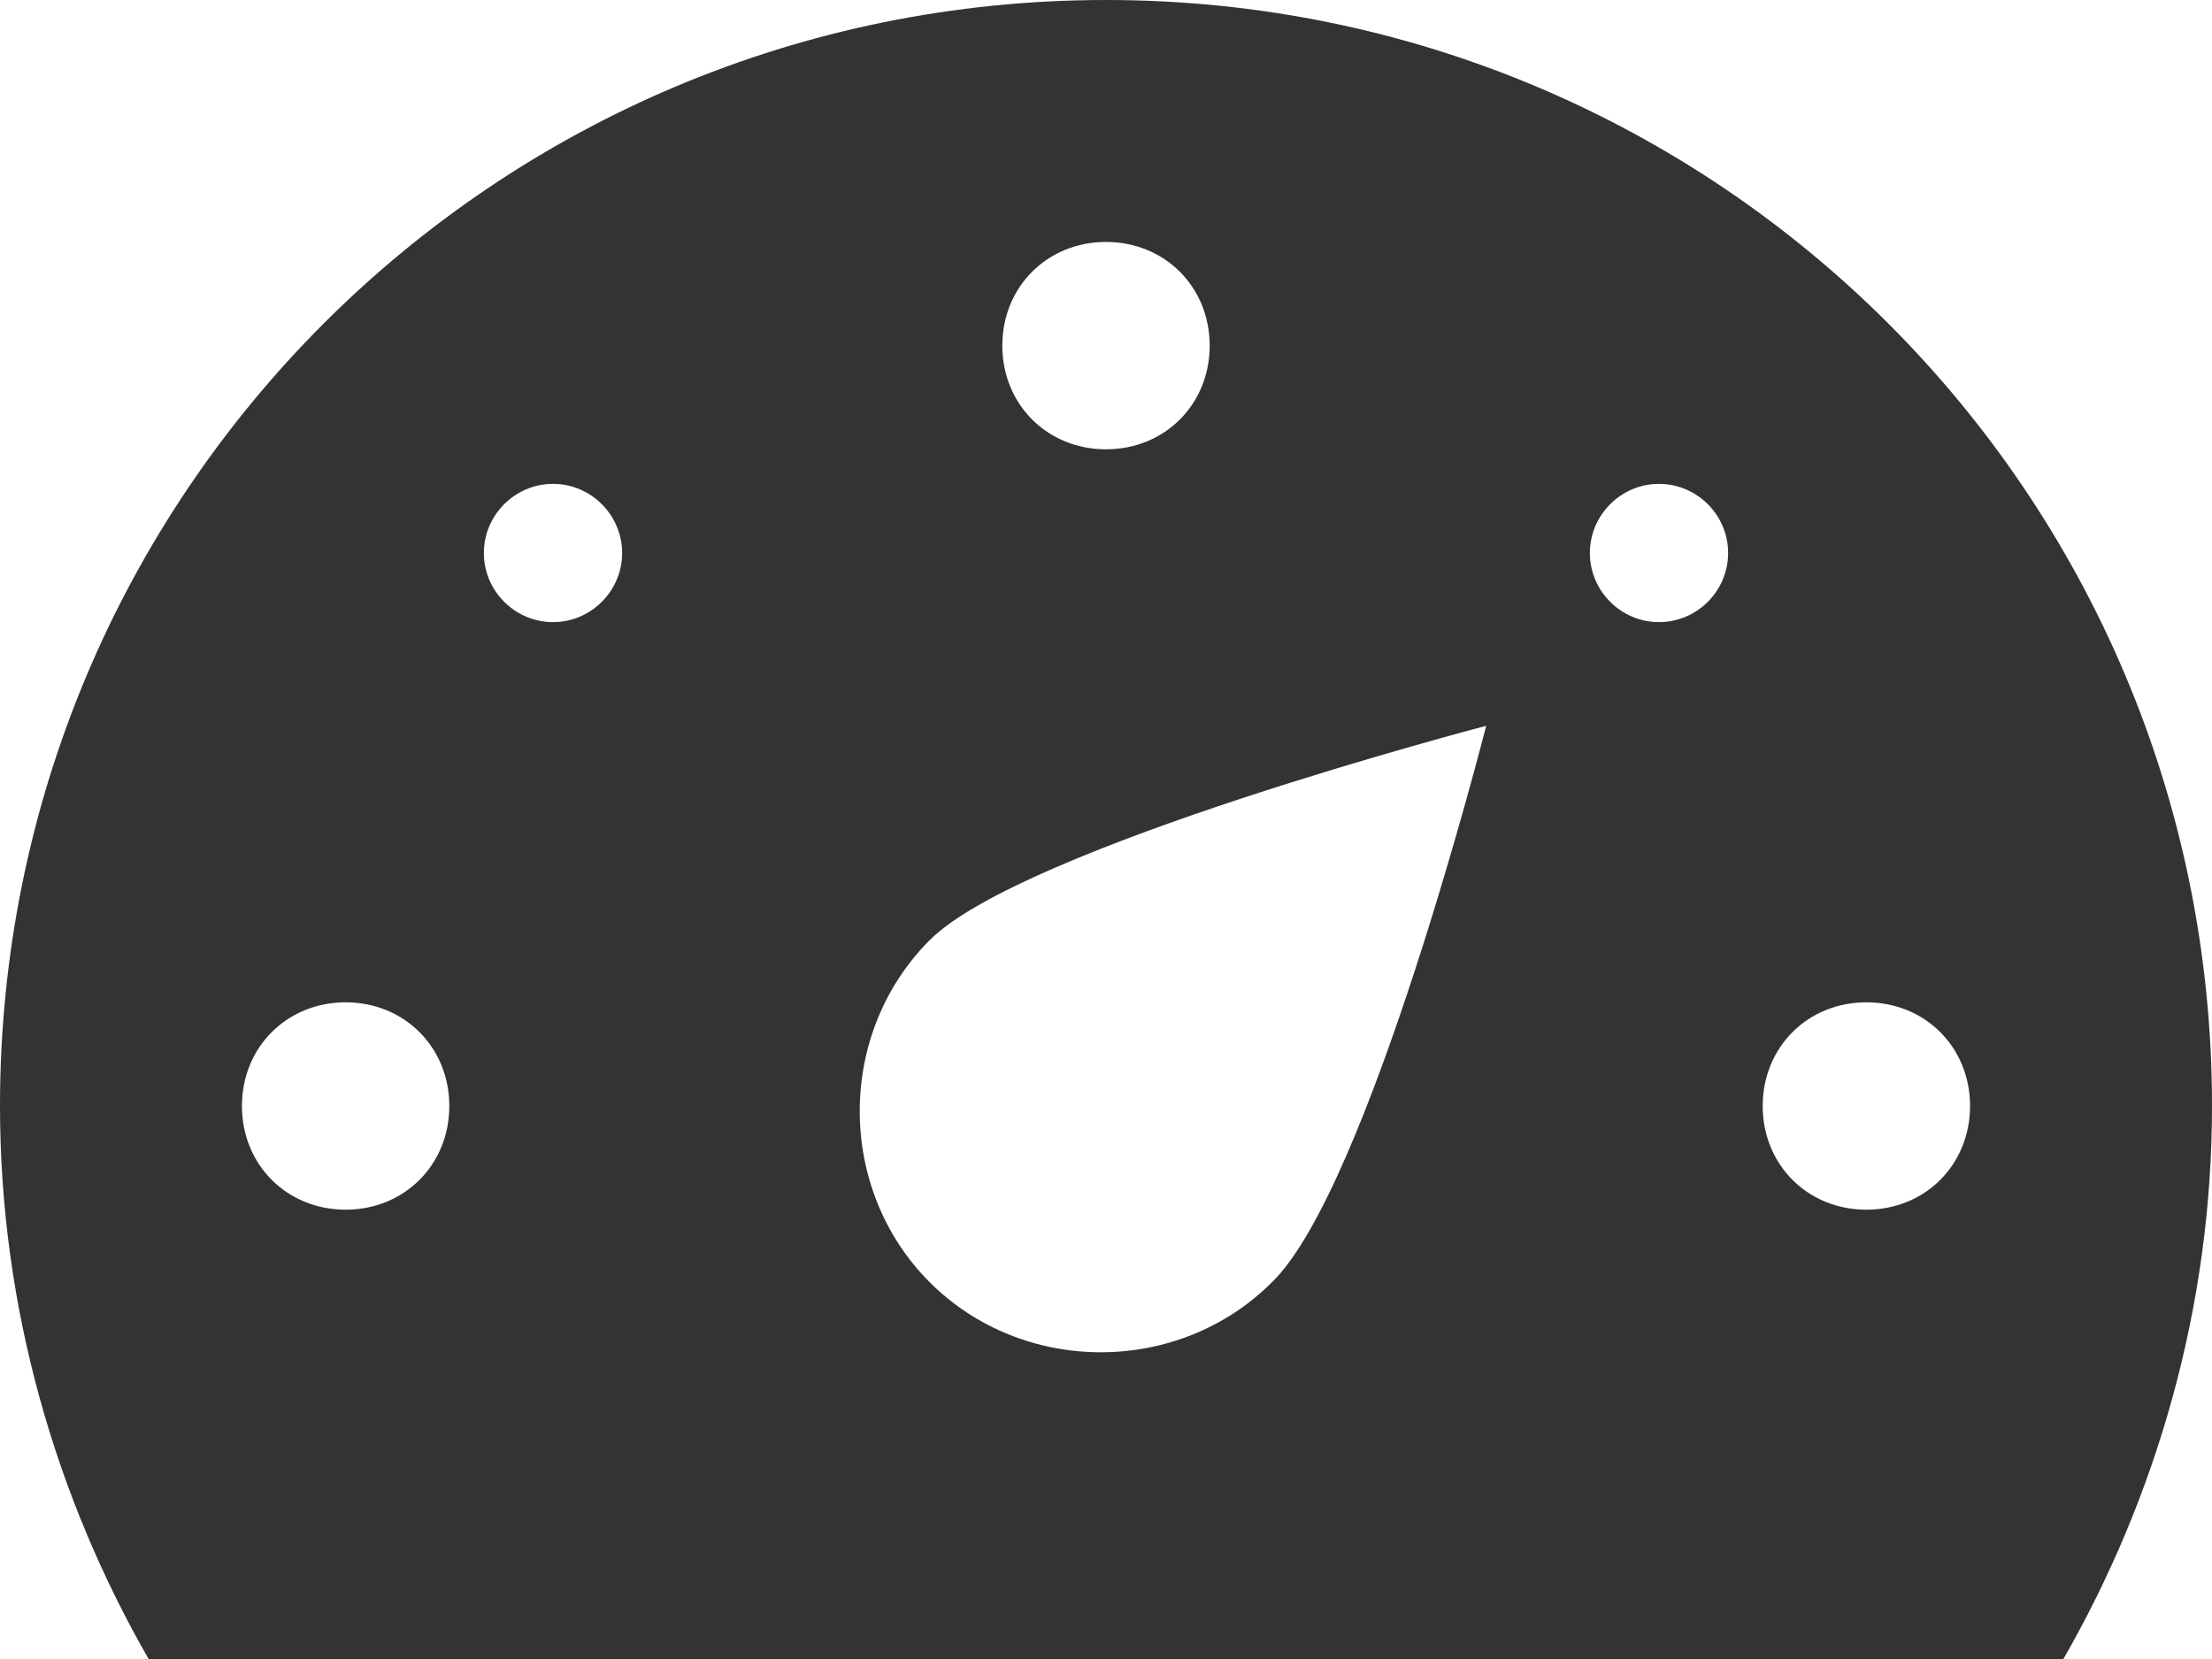
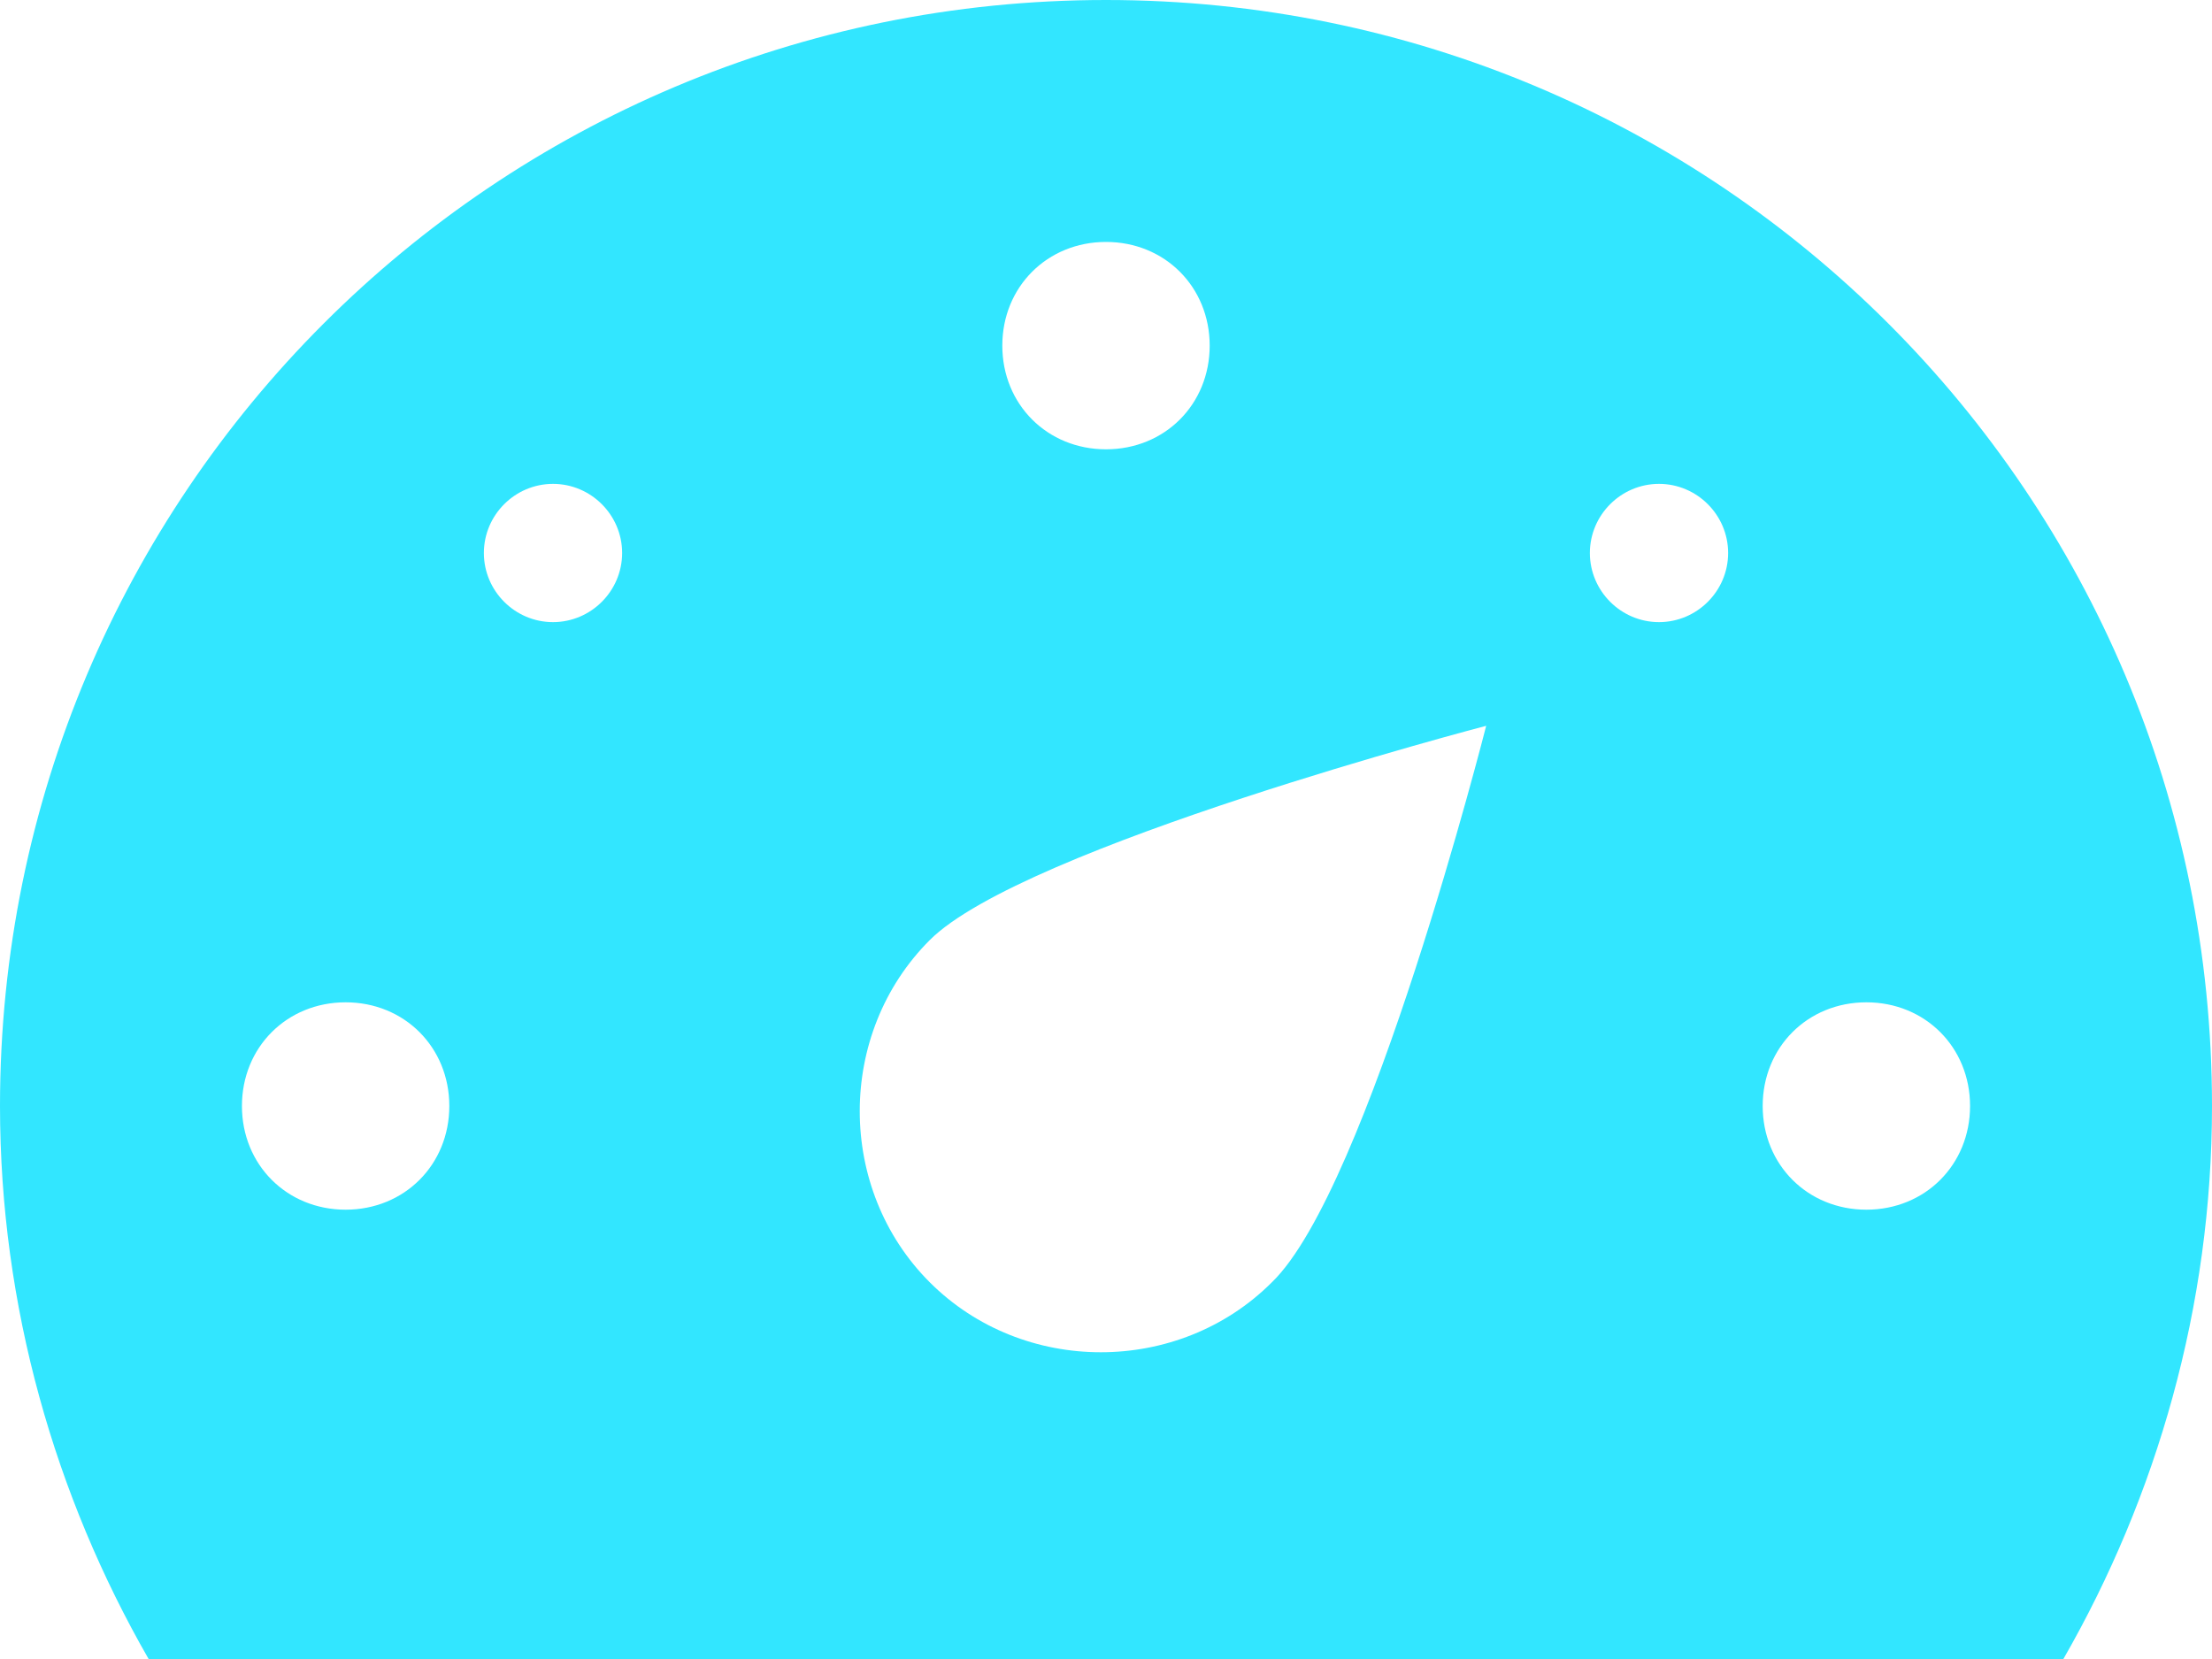
<svg xmlns="http://www.w3.org/2000/svg" version="1.1" id="Layer_1" x="0px" y="0px" viewBox="0 0 64 48" style="enable-background:new 0 0 64 48;" xml:space="preserve">
  <style type="text/css">
- 	.st0{fill:#333333;}
+ 	.st0{fill:#32e6ff;}
</style>
  <path class="st0" d="M32,0C14.3,0,0,14.3,0,32c0,5.8,1.6,11.3,4.3,16h55.4c2.7-4.7,4.3-10.2,4.3-16C64,14.3,49.7,0,32,0z M32,7  c1.7,0,3,1.3,3,3s-1.3,3-3,3s-3-1.3-3-3S30.3,7,32,7z M10,35c-1.7,0-3-1.3-3-3s1.3-3,3-3s3,1.3,3,3S11.7,35,10,35z M16,18  c-1.1,0-2-0.9-2-2c0-1.1,0.9-2,2-2s2,0.9,2,2C18,17.1,17.1,18,16,18z M36.8,37.1c-2.7,2.7-7.2,2.7-9.9,0c-2.7-2.7-2.7-7.2,0-9.9  c2.7-2.7,16.1-6.2,16.1-6.2S39.6,34.4,36.8,37.1z M48,18c-1.1,0-2-0.9-2-2c0-1.1,0.9-2,2-2s2,0.9,2,2C50,17.1,49.1,18,48,18z M54,35  c-1.7,0-3-1.3-3-3s1.3-3,3-3s3,1.3,3,3S55.7,35,54,35z" />
</svg>
